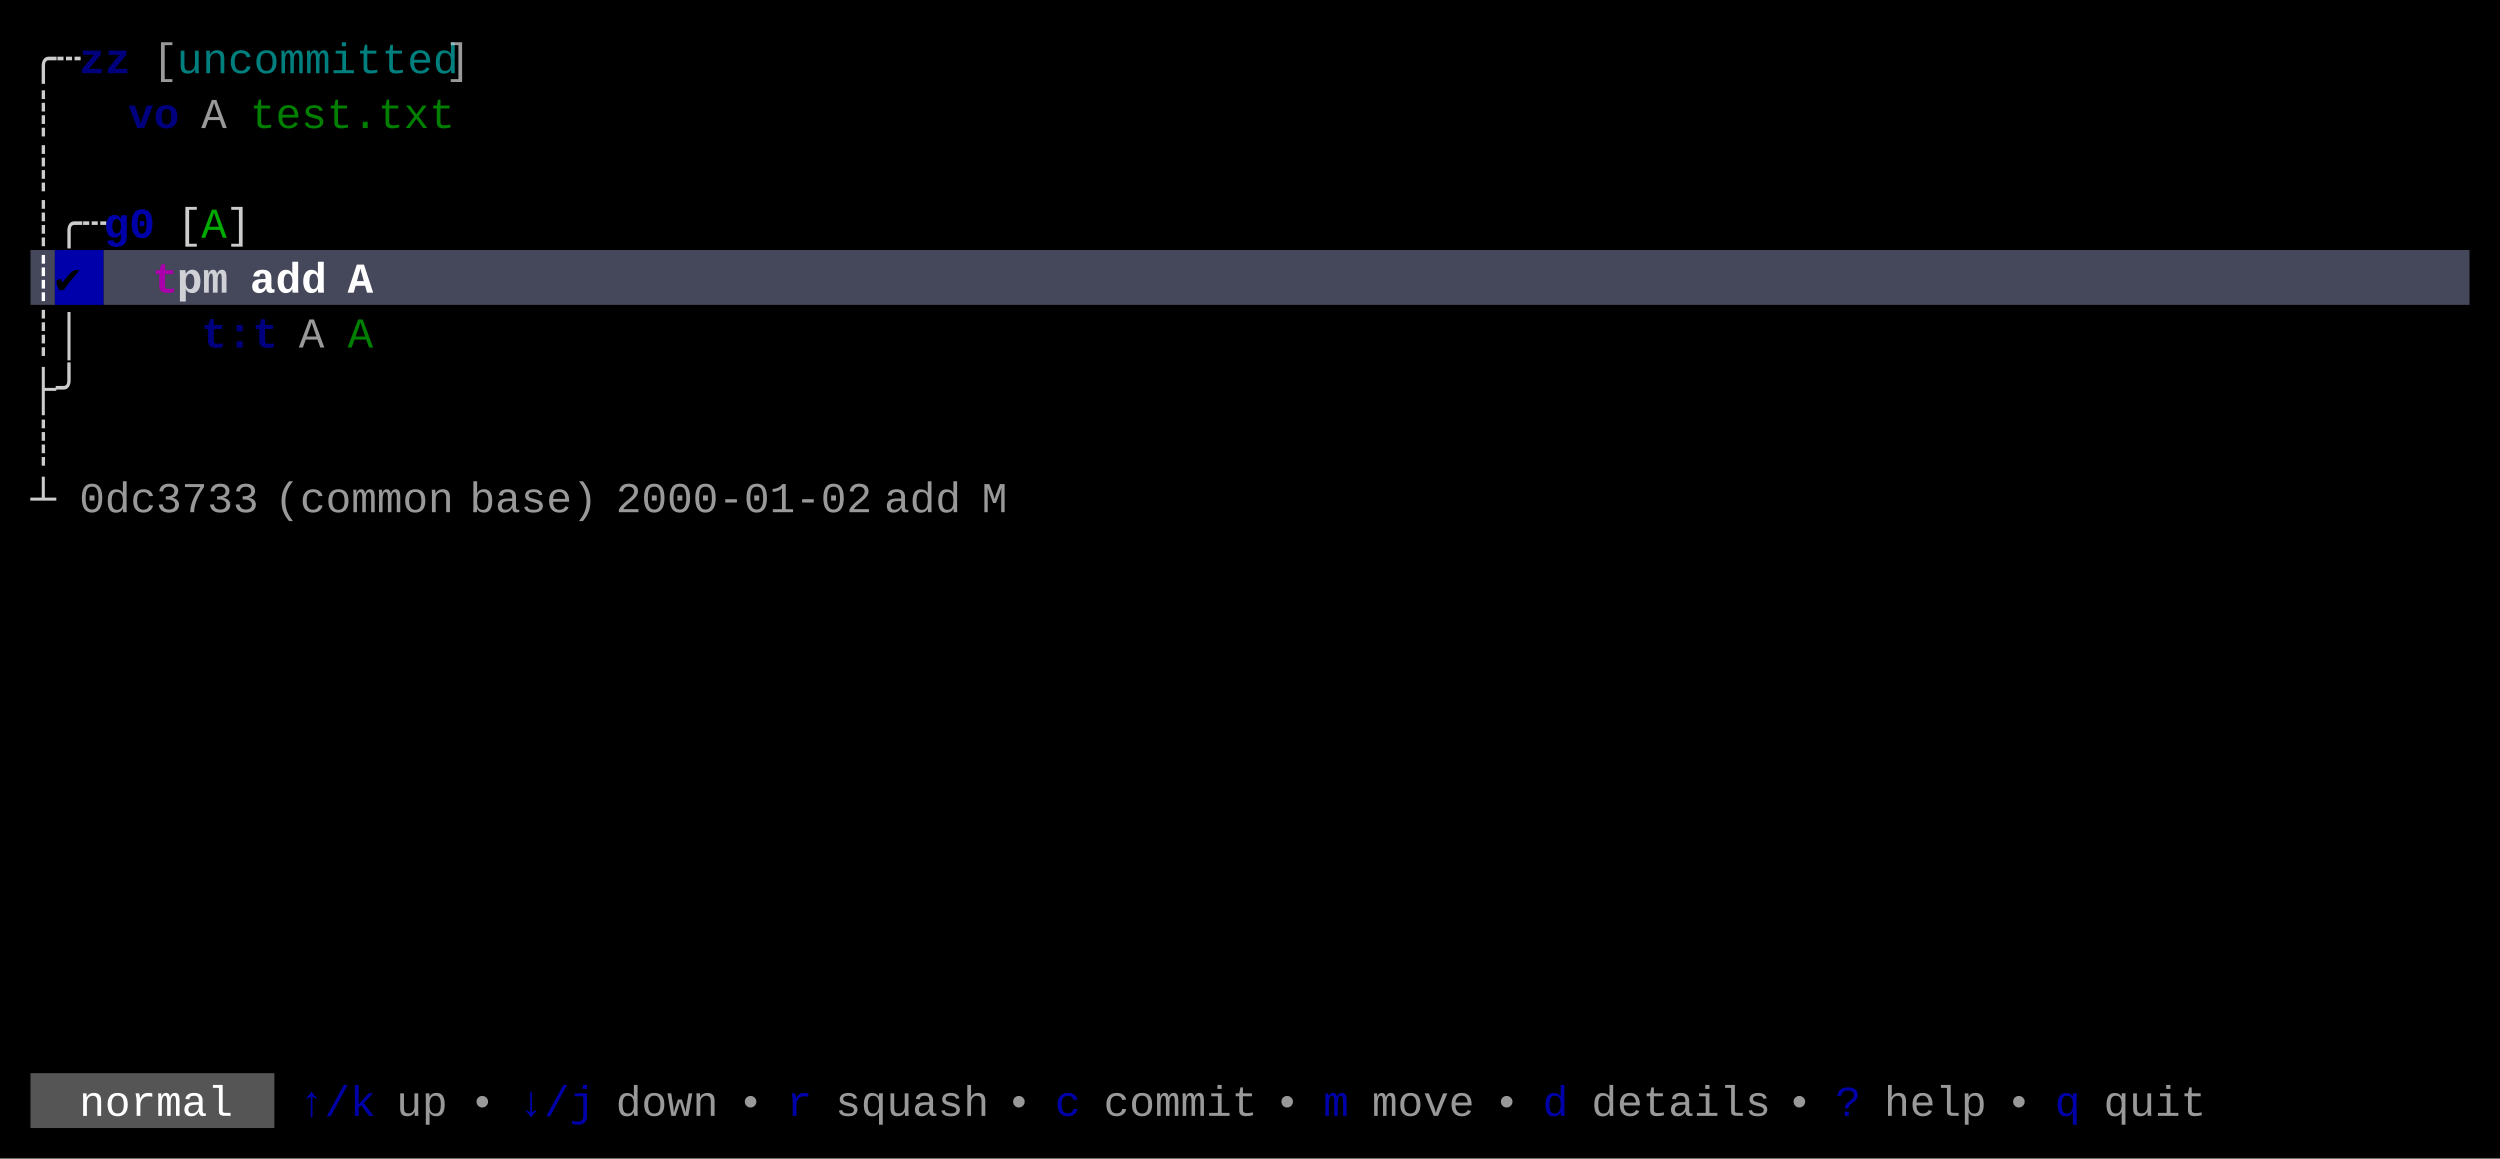
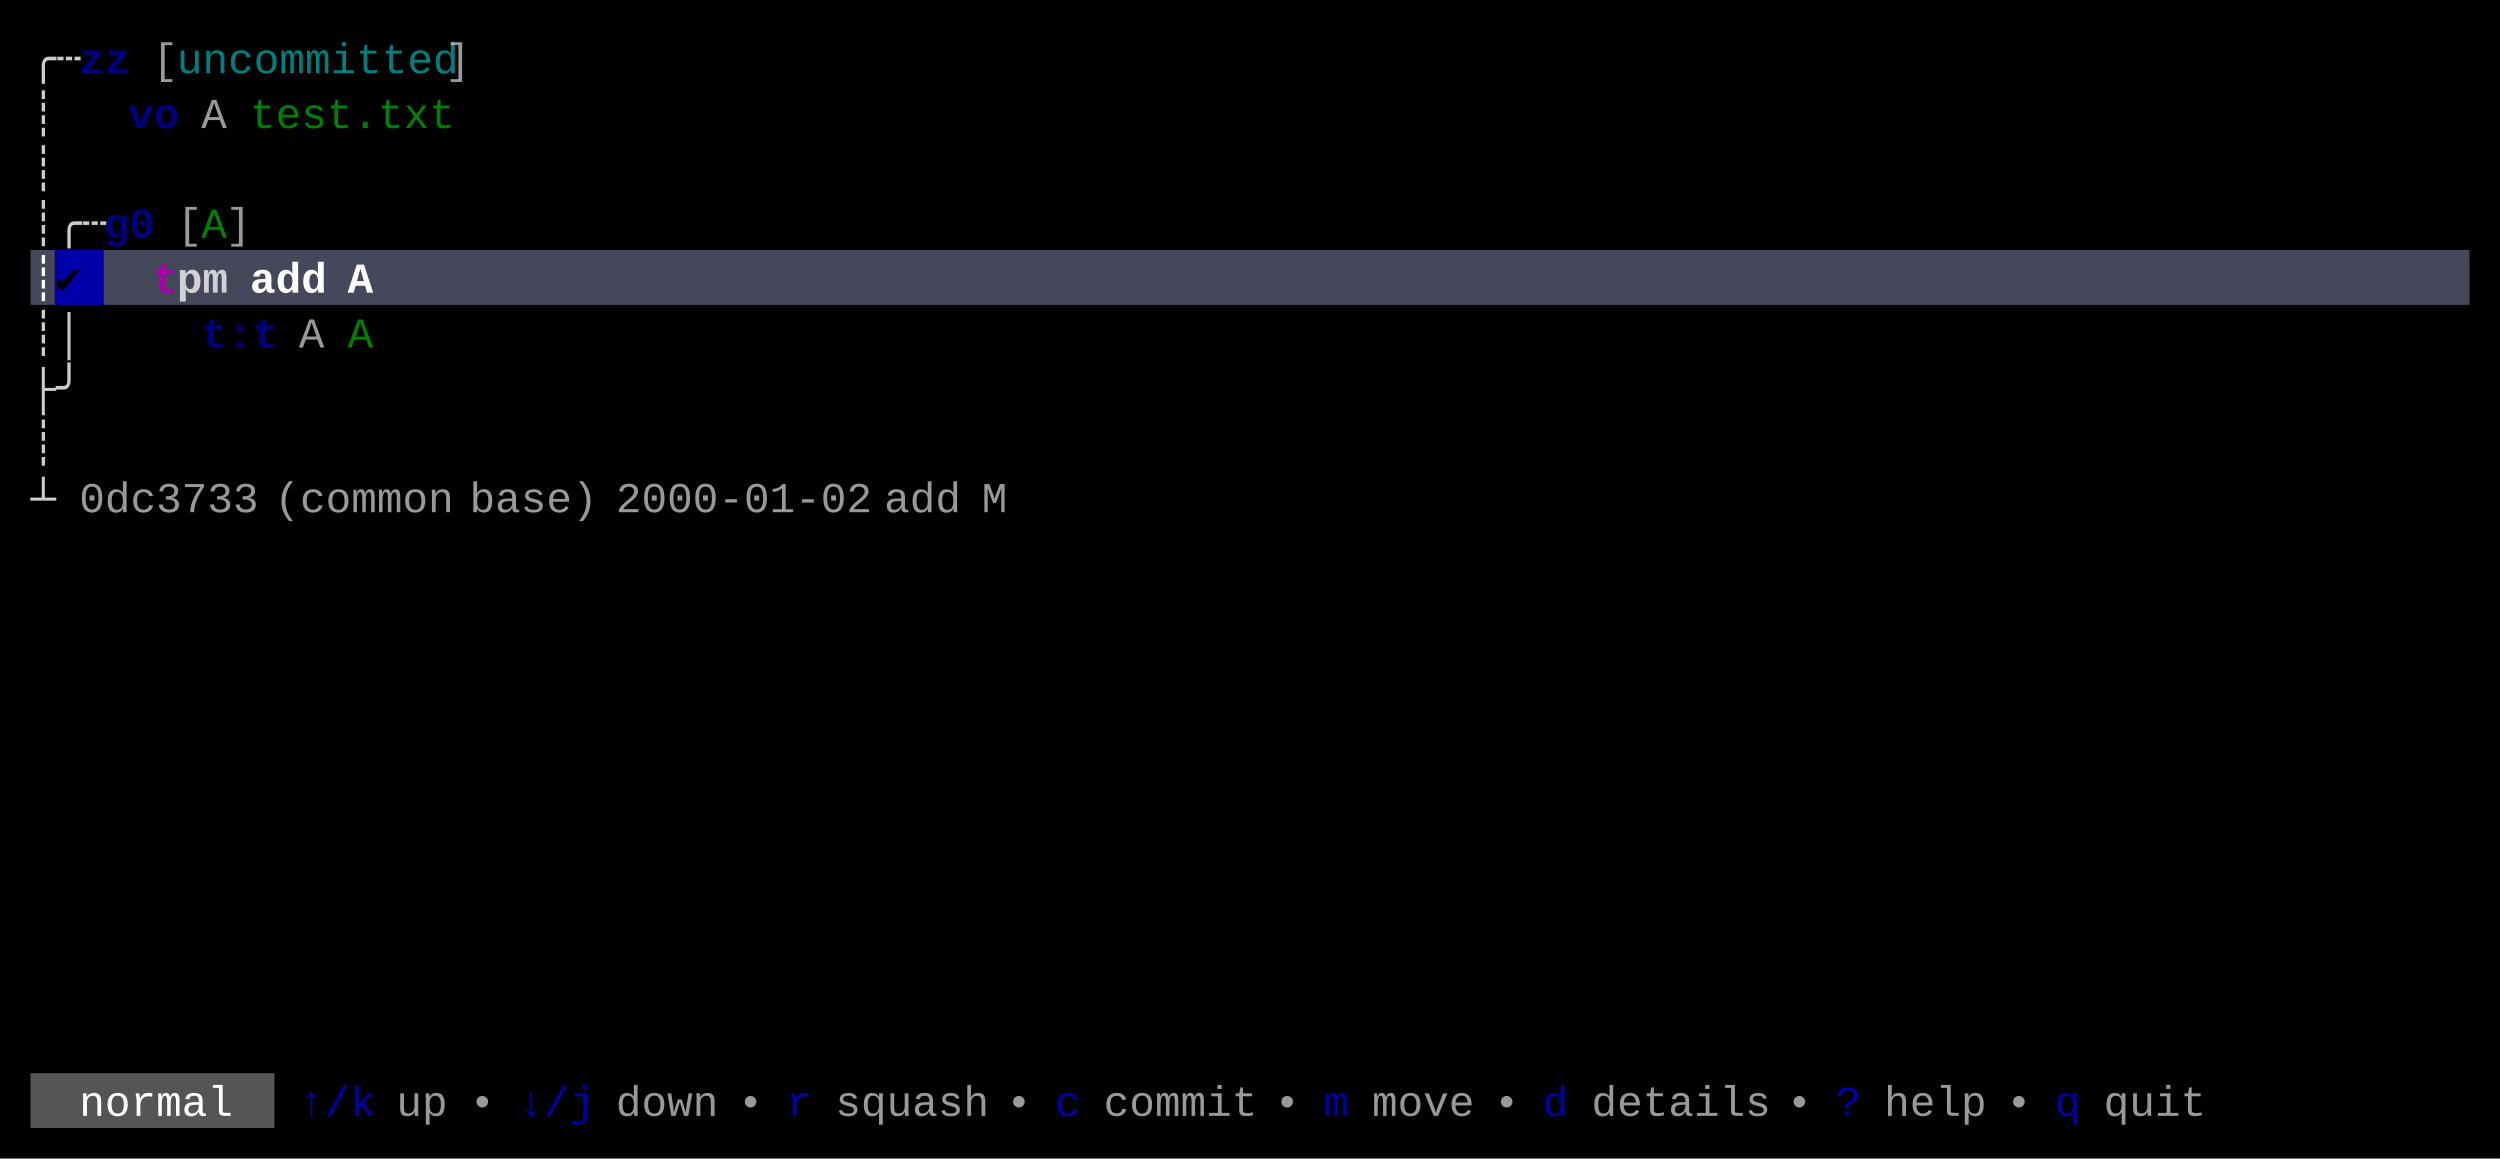
<svg xmlns="http://www.w3.org/2000/svg" width="820" height="380" viewBox="0 0 820 380">
  <rect x="0" y="0" width="820" height="380" fill="#000000" />
  <rect x="10" y="82" width="8" height="18" fill="#45475A" />
  <rect x="18" y="82" width="16" height="18" fill="#0000AA" />
  <rect x="34" y="82" width="776" height="18" fill="#45475A" />
  <rect x="10" y="352" width="80" height="18" fill="#555555" />
  <g font-family="Menlo, Monaco, 'Courier New', monospace" font-size="14" xml:space="preserve">
    <text x="10 18" y="24" style="fill:#CCCCCC;">╭┄</text>
    <text x="26 34" y="24" style="fill:#0000AA;font-weight:bold;opacity:0.75;">zz</text>
    <text x="50" y="24" style="fill:#CCCCCC;opacity:0.75;">[</text>
    <text x="58 66 74 82 90 98 106 114 122 130 138" y="24" style="fill:#00AAAA;opacity:0.75;">uncommitted</text>
    <text x="146" y="24" style="fill:#CCCCCC;opacity:0.75;">]</text>
    <text x="10" y="42" style="fill:#CCCCCC;">┊</text>
    <text x="42 50" y="42" style="fill:#0000AA;font-weight:bold;opacity:0.75;">vo</text>
    <text x="66" y="42" style="fill:#CCCCCC;opacity:0.75;">A</text>
    <text x="82 90 98 106 114 122 130 138" y="42" style="fill:#00AA00;opacity:0.75;">test.txt</text>
    <text x="10" y="60" style="fill:#CCCCCC;">┊</text>
    <text x="10 18 26" y="78" style="fill:#CCCCCC;">┊╭┄</text>
-     <text x="34 42" y="78" style="fill:#0000AA;font-weight:bold;">g0</text>
-     <text x="58" y="78" style="fill:#CCCCCC;">[</text>
-     <text x="66" y="78" style="fill:#00AA00;">A</text>
-     <text x="74" y="78" style="fill:#CCCCCC;">]</text>
+     <text x="34 42" y="78" style="fill:#0000AA;font-weight:bold;opacity:0.75;">g0</text>
+     <text x="58" y="78" style="fill:#CCCCCC;opacity:0.75;">[</text>
+     <text x="66" y="78" style="fill:#00AA00;opacity:0.75;">A</text>
+     <text x="74" y="78" style="fill:#CCCCCC;opacity:0.75;">]</text>
    <text x="10" y="96" style="fill:#FFFFFF;font-weight:bold;">┊</text>
    <text x="18" y="96" style="fill:#000000;font-weight:bold;">✔︎</text>
    <text x="50" y="96" style="fill:#AA00AA;font-weight:bold;">t</text>
    <text x="58 66" y="96" style="fill:#FFFFFF;font-weight:bold;opacity:0.75;">pm</text>
    <text x="82 90 98" y="96" style="fill:#FFFFFF;font-weight:bold;">add</text>
    <text x="114" y="96" style="fill:#FFFFFF;font-weight:bold;">A</text>
    <text x="10 18" y="114" style="fill:#CCCCCC;">┊│</text>
    <text x="66 74 82" y="114" style="fill:#0000AA;font-weight:bold;opacity:0.75;">t:t</text>
    <text x="98" y="114" style="fill:#CCCCCC;opacity:0.75;">A</text>
    <text x="114" y="114" style="fill:#00AA00;opacity:0.75;">A</text>
    <text x="10 18" y="132" style="fill:#CCCCCC;">├╯</text>
    <text x="10" y="150" style="fill:#CCCCCC;">┊</text>
    <text x="10" y="168" style="fill:#CCCCCC;">┴</text>
    <text x="26 34 42 50 58 66 74" y="168" style="fill:#CCCCCC;opacity:0.75;">0dc3733</text>
    <text x="90 98 106 114 122 130 138" y="168" style="fill:#CCCCCC;opacity:0.75;">(common</text>
    <text x="154 162 170 178 186" y="168" style="fill:#CCCCCC;opacity:0.75;">base)</text>
    <text x="202 210 218 226 234 242 250 258 266 274" y="168" style="fill:#CCCCCC;opacity:0.75;">2000-01-02</text>
    <text x="290 298 306" y="168" style="fill:#CCCCCC;opacity:0.75;">add</text>
    <text x="322" y="168" style="fill:#CCCCCC;opacity:0.75;">M</text>
    <text x="26 34 42 50 58 66" y="366" style="fill:#FFFFFF;">normal</text>
    <text x="98 106 114" y="366" style="fill:#0000AA;">↑/k</text>
    <text x="130 138" y="366" style="fill:#CCCCCC;opacity:0.75;">up</text>
    <text x="154" y="366" style="fill:#CCCCCC;opacity:0.75;">•</text>
    <text x="170 178 186" y="366" style="fill:#0000AA;">↓/j</text>
    <text x="202 210 218 226" y="366" style="fill:#CCCCCC;opacity:0.75;">down</text>
    <text x="242" y="366" style="fill:#CCCCCC;opacity:0.75;">•</text>
    <text x="258" y="366" style="fill:#0000AA;">r</text>
    <text x="274 282 290 298 306 314" y="366" style="fill:#CCCCCC;opacity:0.75;">squash</text>
    <text x="330" y="366" style="fill:#CCCCCC;opacity:0.75;">•</text>
    <text x="346" y="366" style="fill:#0000AA;">c</text>
    <text x="362 370 378 386 394 402" y="366" style="fill:#CCCCCC;opacity:0.75;">commit</text>
    <text x="418" y="366" style="fill:#CCCCCC;opacity:0.75;">•</text>
    <text x="434" y="366" style="fill:#0000AA;">m</text>
    <text x="450 458 466 474" y="366" style="fill:#CCCCCC;opacity:0.75;">move</text>
    <text x="490" y="366" style="fill:#CCCCCC;opacity:0.75;">•</text>
    <text x="506" y="366" style="fill:#0000AA;">d</text>
    <text x="522 530 538 546 554 562 570" y="366" style="fill:#CCCCCC;opacity:0.75;">details</text>
    <text x="586" y="366" style="fill:#CCCCCC;opacity:0.75;">•</text>
    <text x="602" y="366" style="fill:#0000AA;">?</text>
    <text x="618 626 634 642" y="366" style="fill:#CCCCCC;opacity:0.75;">help</text>
    <text x="658" y="366" style="fill:#CCCCCC;opacity:0.75;">•</text>
    <text x="674" y="366" style="fill:#0000AA;">q</text>
    <text x="690 698 706 714" y="366" style="fill:#CCCCCC;opacity:0.75;">quit</text>
  </g>
</svg>
